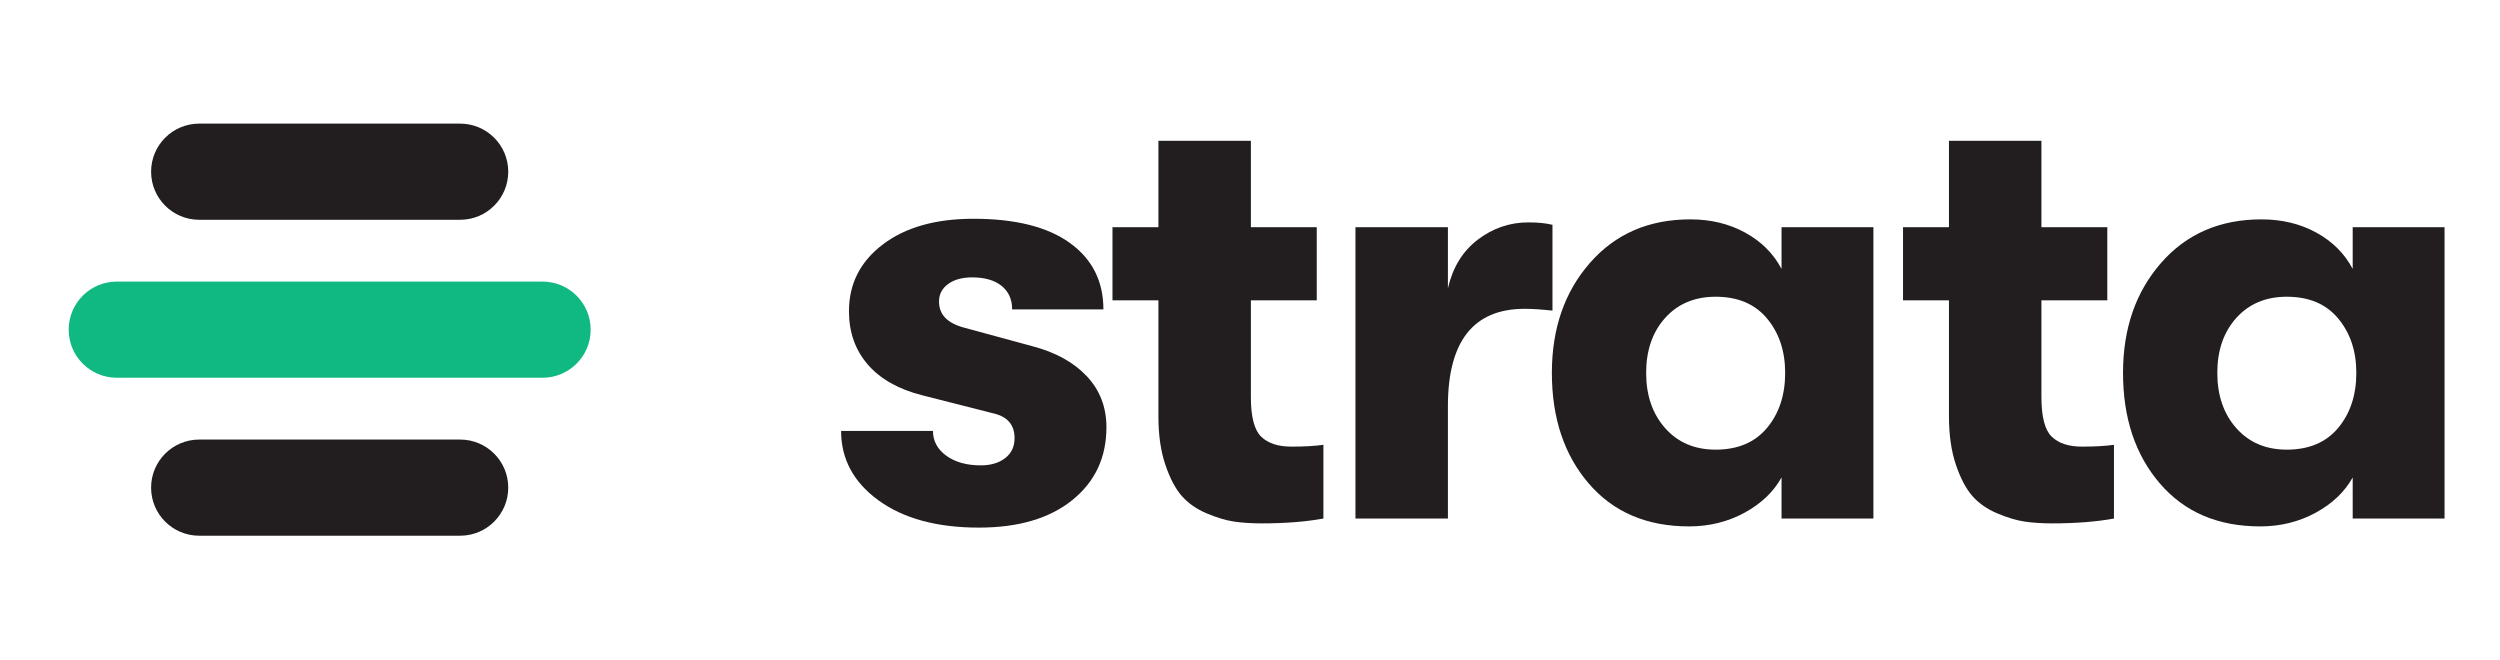
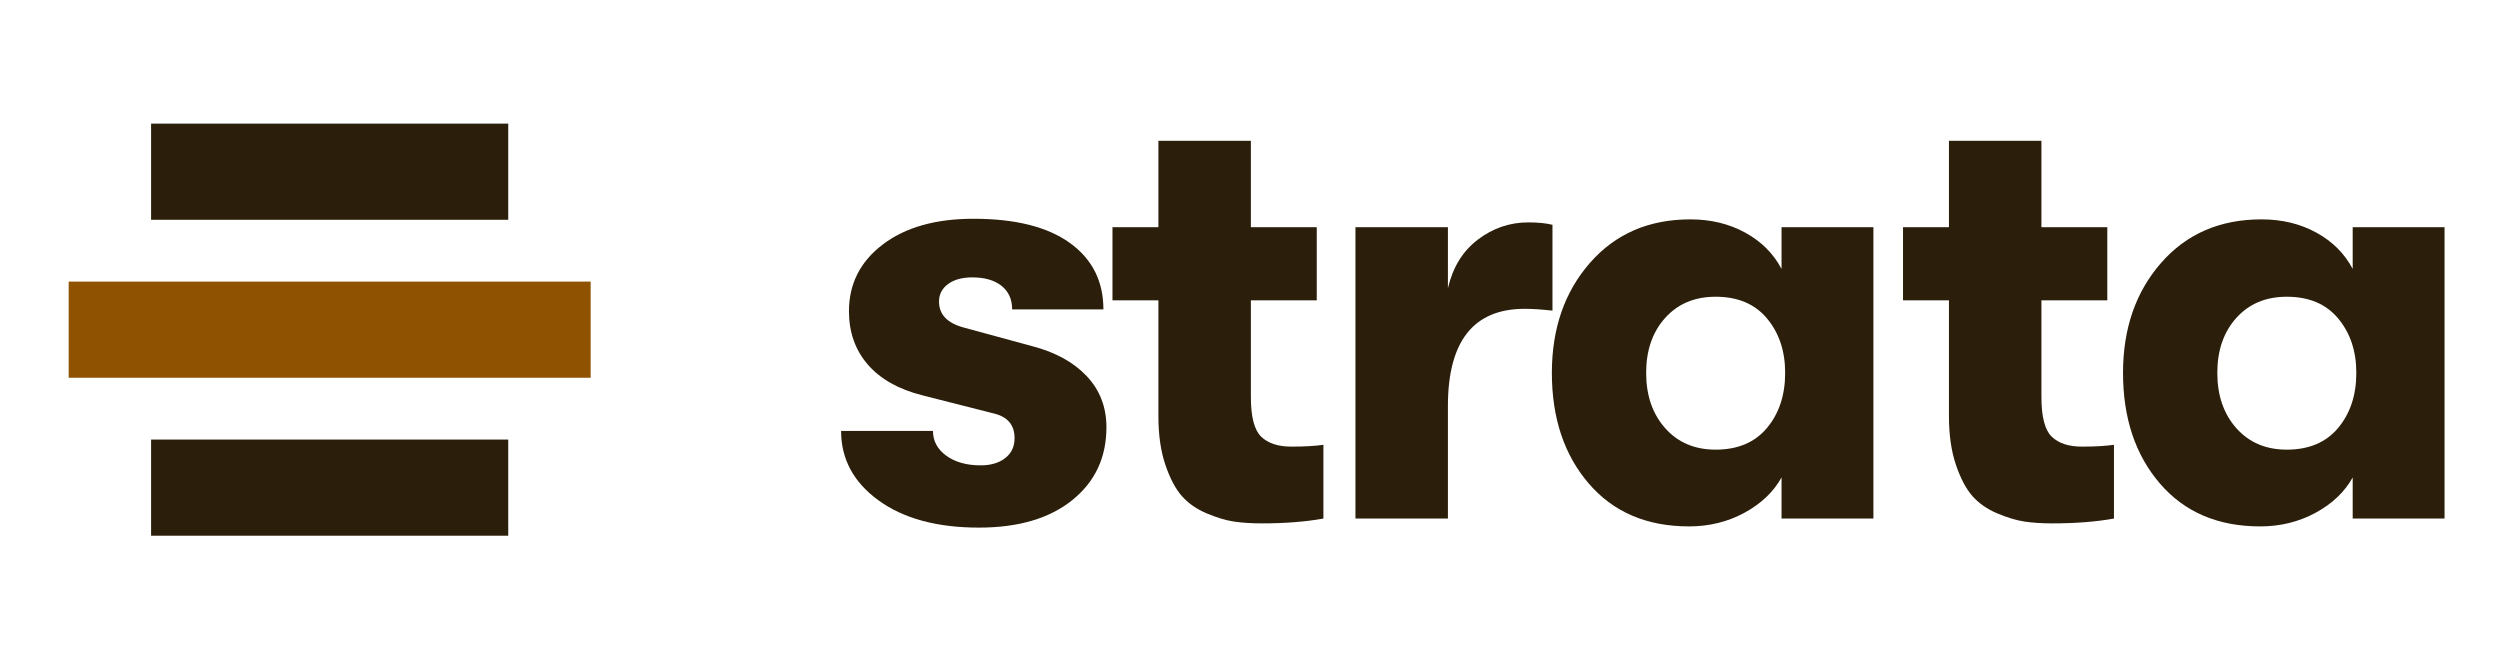
<svg xmlns="http://www.w3.org/2000/svg" width="182" height="48" viewBox="0 0 182 48" role="img">
-   <rect x="11" y="9" width="26" height="7" rx="3.5" fill="#221e1f" />
-   <rect x="5" y="20.5" width="38" height="7" rx="3.5" fill="#10b981" />
-   <rect x="11" y="32" width="26" height="7" rx="3.5" fill="#221e1f" />
-   <g fill="#221e1f">
+   <rect x="11" y="9" width="26" height="7" rx="0" fill="#2b1e0a" />
+   <rect x="5" y="20.5" width="38" height="7" rx="0" fill="#8f5200" />
+   <rect x="11" y="32" width="26" height="7" rx="0" fill="#2b1e0a" />
+   <g fill="#2b1e0a">
    <g transform="translate(60 37.75) scale(0.044 -0.044)">
      <path transform="translate(0 0)" d="M256 -15Q152 -15 90.0 30.0Q28 75 28 145H180Q180 120 202.0 104.0Q224 88 259 88Q284 88 299.5 100.0Q315 112 315 133Q315 166 280 174L162 204Q103 219 72.0 255.0Q41 291 41 343Q41 411 97.0 453.5Q153 496 247 496Q351 496 406.5 456.0Q462 416 462 346H311Q311 371 293.5 385.0Q276 399 245 399Q220 399 205.0 388.0Q190 377 190 359Q190 327 231 316L345 285Q402 270 434.5 235.5Q467 201 467 151Q467 76 410.5 30.5Q354 -15 256 -15Z" />
      <path transform="translate(457 0)" d="M316 119Q348 119 369 122V0Q325 -8 267 -8Q241 -8 221.0 -5.0Q201 -2 176.0 8.5Q151 19 135.0 37.0Q119 55 107.5 89.0Q96 123 96 169V361H20V482H96V625H249V482H358V361H249V201Q249 152 266.0 135.5Q283 119 316 119Z" />
      <path transform="translate(816 0)" d="M63 0V482H216V381Q228 433 265.5 461.5Q303 490 349 490Q373 490 389 486V344Q362 347 343 347Q216 347 216 186V0Z" />
      <path transform="translate(1176 0)" d="M255 -13Q150 -13 89.0 58.0Q28 129 28 241Q28 351 91.0 423.0Q154 495 257 495Q308 495 348.0 473.0Q388 451 408 413V482H560V0H408V68Q388 32 346.5 9.5Q305 -13 255 -13ZM299 114Q354 114 384.0 150.0Q414 186 414 241Q414 295 384.0 331.0Q354 367 299 367Q247 367 215.5 332.0Q184 297 184.0 241.0Q184 185 215.5 149.5Q247 114 299 114Z" />
      <path transform="translate(1765 0)" d="M316 119Q348 119 369 122V0Q325 -8 267 -8Q241 -8 221.0 -5.0Q201 -2 176.0 8.5Q151 19 135.0 37.0Q119 55 107.5 89.0Q96 123 96 169V361H20V482H96V625H249V482H358V361H249V201Q249 152 266.0 135.5Q283 119 316 119Z" />
      <path transform="translate(2121 0)" d="M255 -13Q150 -13 89.0 58.0Q28 129 28 241Q28 351 91.0 423.0Q154 495 257 495Q308 495 348.0 473.0Q388 451 408 413V482H560V0H408V68Q388 32 346.5 9.5Q305 -13 255 -13ZM299 114Q354 114 384.0 150.0Q414 186 414 241Q414 295 384.0 331.0Q354 367 299 367Q247 367 215.5 332.0Q184 297 184.0 241.0Q184 185 215.5 149.5Q247 114 299 114Z" />
    </g>
  </g>
</svg>
